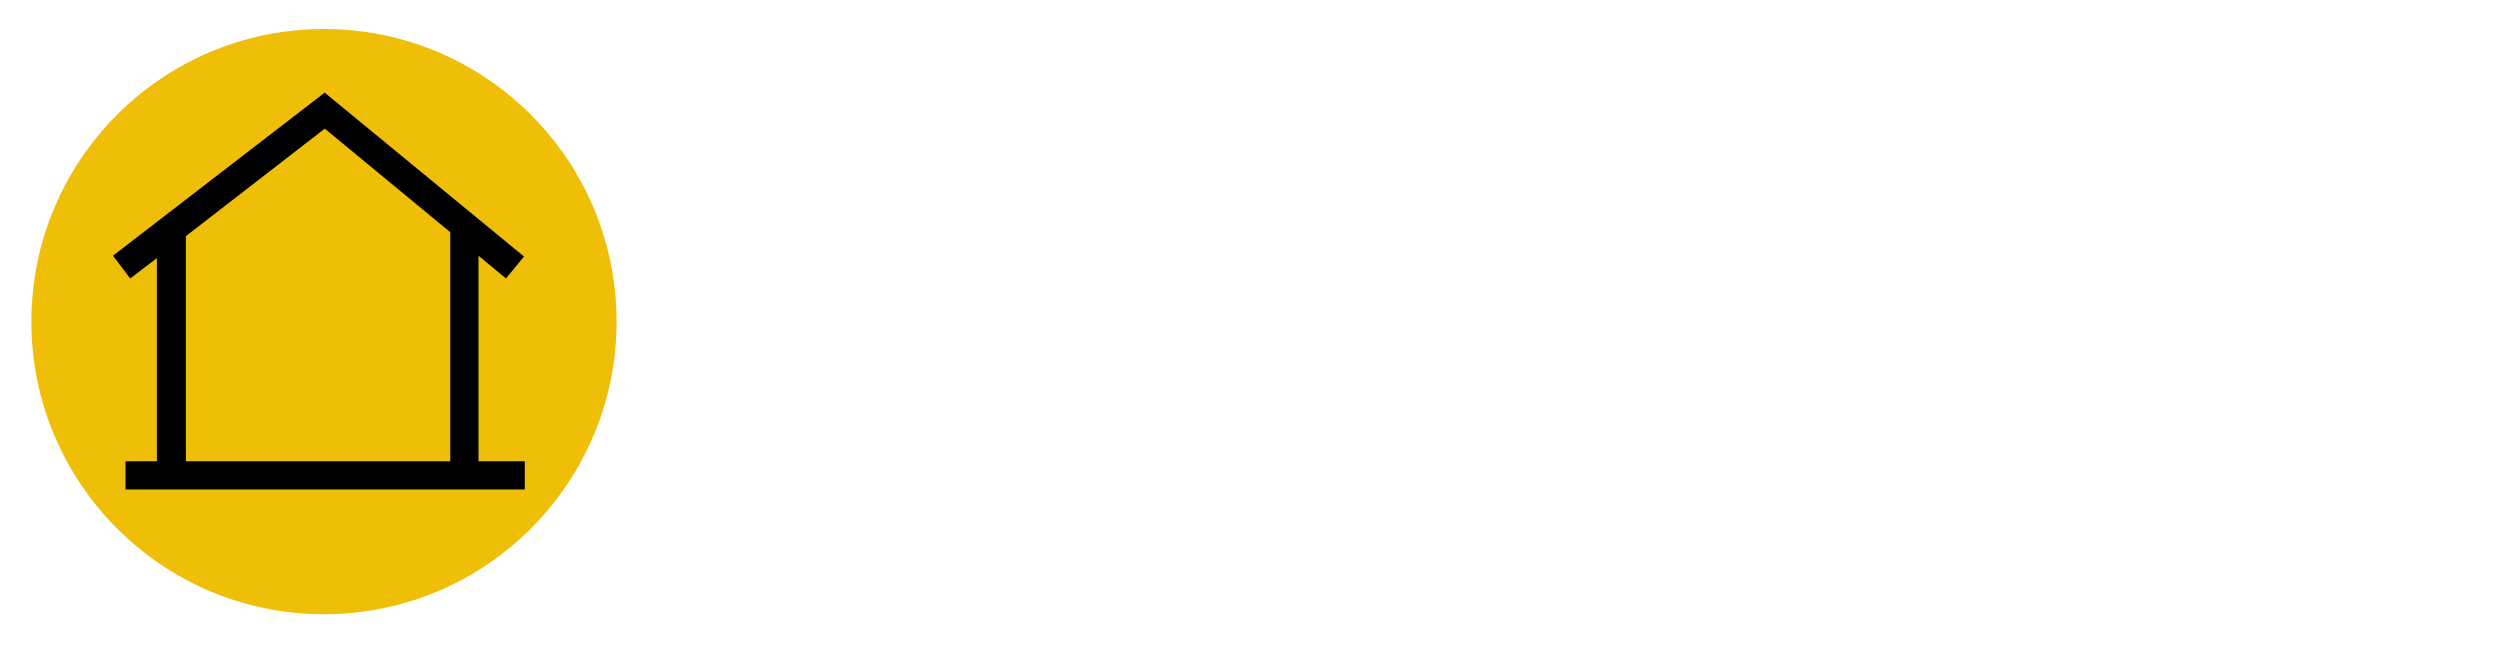
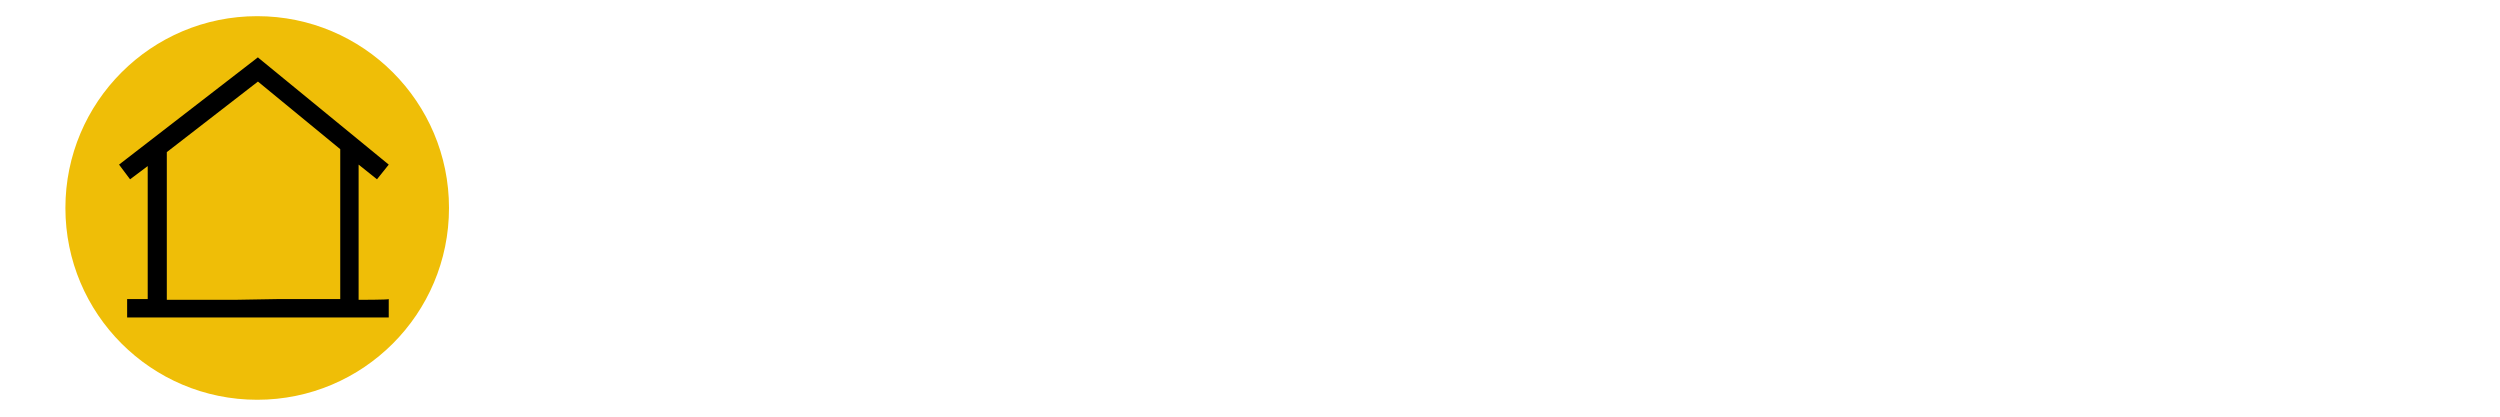
- <svg xmlns="http://www.w3.org/2000/svg" version="1.1" id="Calque_1" x="0px" y="0px" viewBox="0 0 318.7 82.1" style="enable-background:new 0 0 318.7 82.1;" xml:space="preserve">
+ <svg xmlns="http://www.w3.org/2000/svg" version="1.1" id="Calque_1" x="0px" y="0px" viewBox="0 0 340.2 56.7" style="enable-background:new 0 0 340.2 56.7;" xml:space="preserve">
  <style type="text/css">
	.st0{fill:#EFBE07;}
</style>
  <g>
-     <circle class="st0" cx="41.3" cy="41" r="37.3" />
+     <circle class="st0" cx="35" cy="28.3" r="26.1" />
  </g>
  <g>
-     <path d="M61,58.8V32.6l3.5,2.9l2.3-2.8L41.5,11.9l0,0l-0.1-0.1l-27,20.8l2.2,2.9l3.4-2.6v25.9H16v3.6h50.9v-3.6H61z M36.9,58.8   H23.7V30.1h0l17.7-13.7l16,13.2v29.2H45.1 M43.1,58.8H39" />
+     <path d="M48.8,40.8V22.4l2.5,2l1.6-2L35.2,7.9l0,0l-0.1-0.1L16.2,22.4l1.5,2l2.4-1.8v18.1h-2.8v2.5h35.6v-2.5   C52.9,40.8,48.8,40.8,48.8,40.8z M31.9,40.8h-9.2V20.7l0,0l12.4-9.6l11.2,9.2v20.4h-8.6 M36.3,40.8h-2.9" />
  </g>
</svg>
